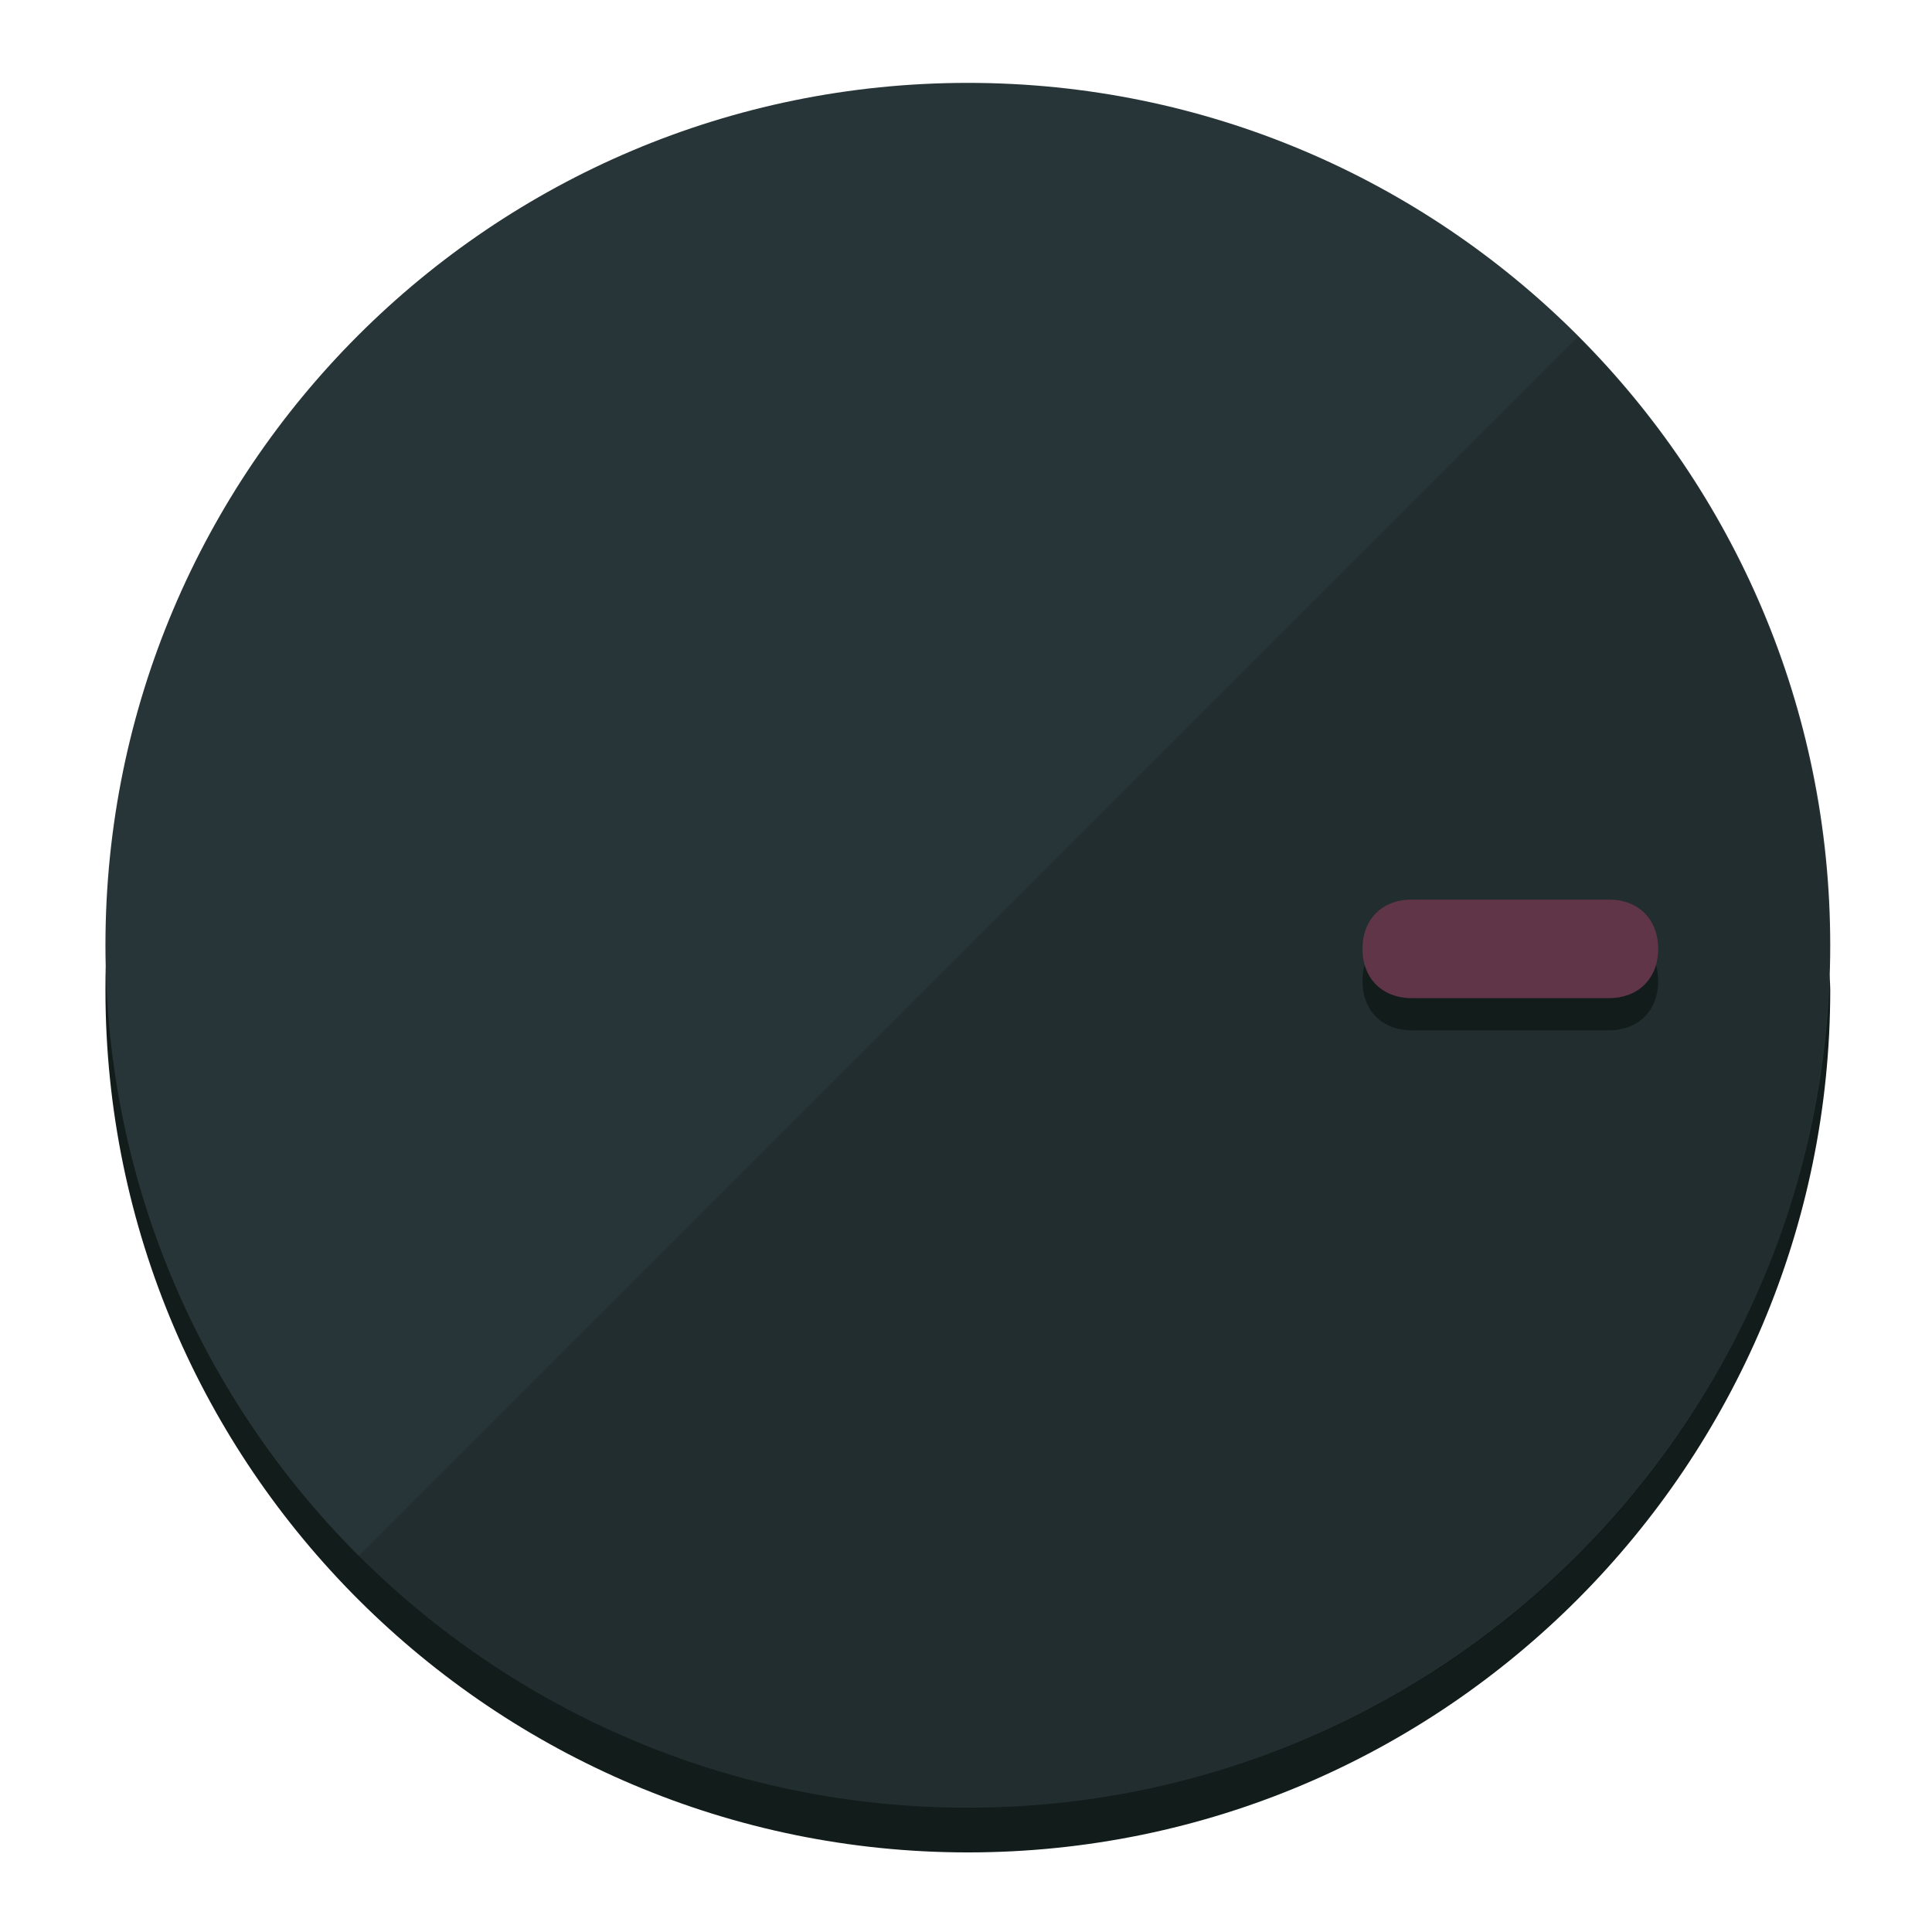
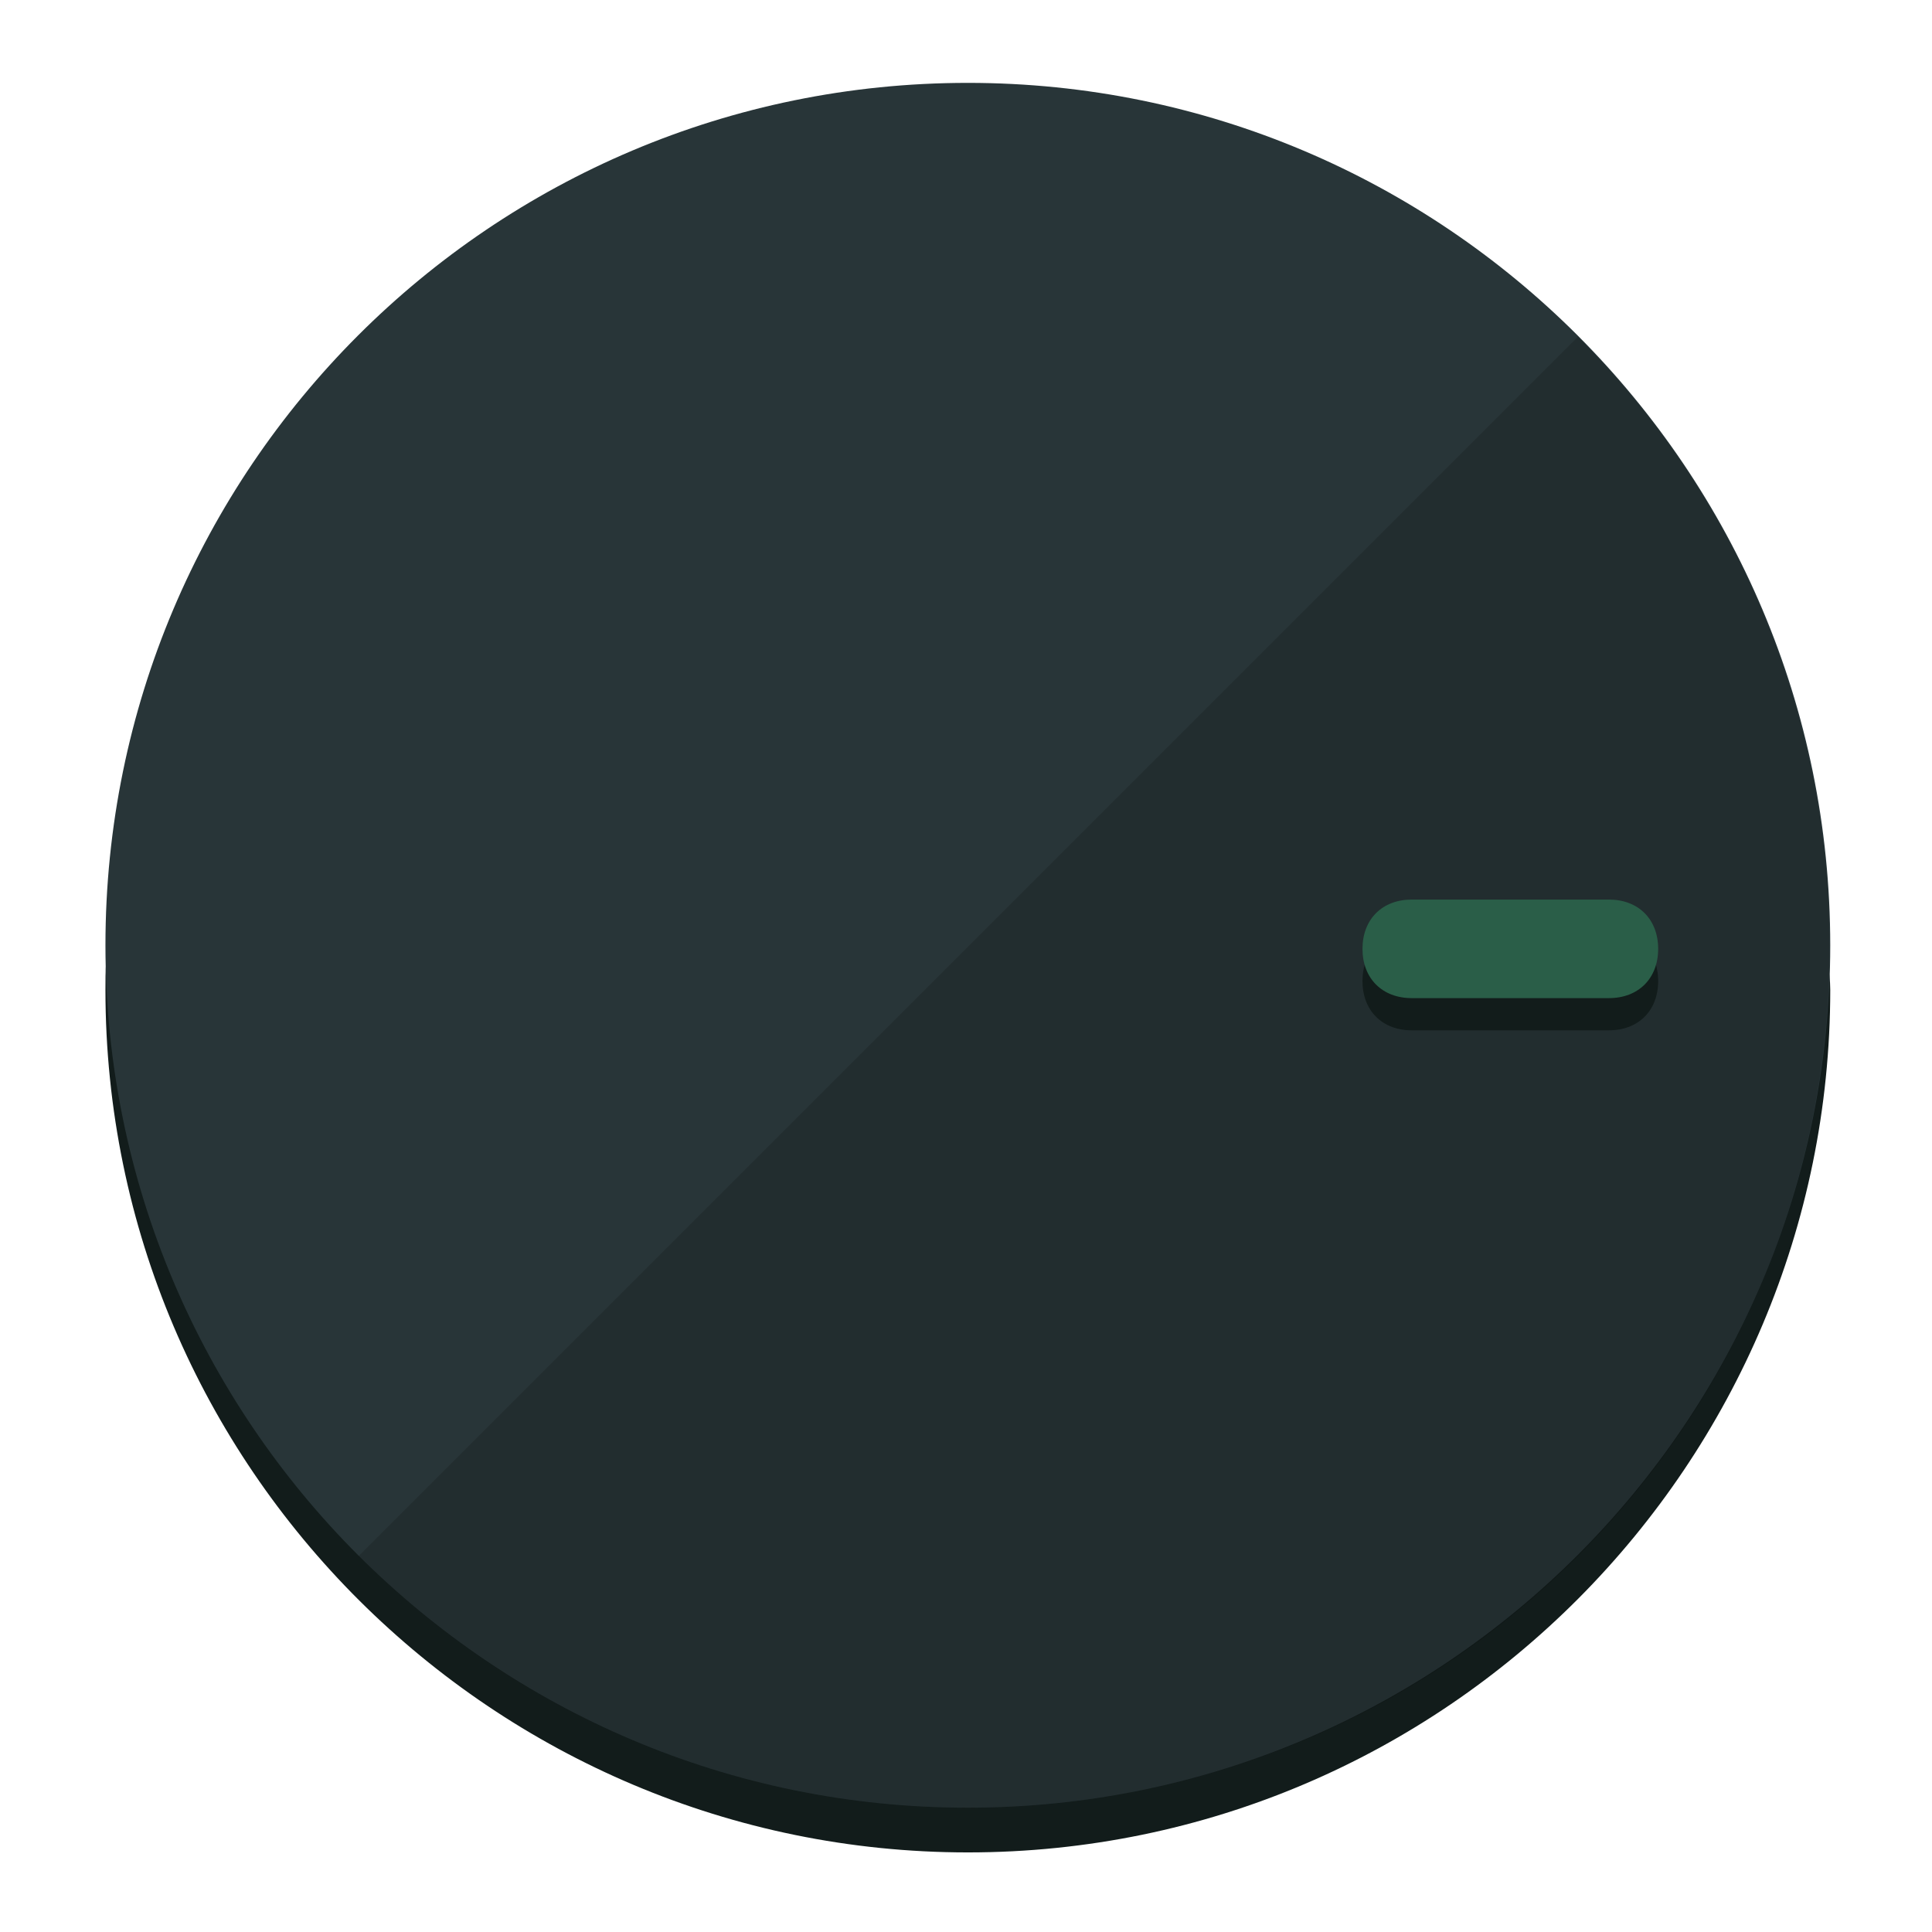
<svg xmlns="http://www.w3.org/2000/svg" height="120px" width="120px" version="1.1" id="Layer_1" viewBox="0 0 496.8 496.8" xml:space="preserve">
  <defs id="defs23" />
  <g id="g3158">
    <path style="display:inline;fill:#121c1b;fill-opacity:1;stroke-width:1.584" d="m 248.875,445.92 c 116.582,0 212.89,-91.238 220.493,-205.286 0,5.069 1.267,8.87 1.267,13.939 0,121.651 -98.842,221.76 -221.76,221.76 -121.651,0 -221.76,-98.842 -221.76,-221.76 0,-5.069 0,-8.87 1.267,-13.939 7.603,114.048 103.91,205.286 220.493,205.286 z" id="path8" />
    <circle style="display:inline;fill:#283538;fill-opacity:1;stroke-width:1.584" cx="248.875" cy="243.071" r="221.76" id="circle12" />
    <path style="display:inline;fill:#000000;fill-opacity:0.154;stroke-width:1.587" d="m 405.744,86.606 c 86.308,86.308 86.308,227.193 0,313.5 -86.308,86.308 -227.193,86.308 -313.5,0" id="path14" />
  </g>
  <g id="g3198">
    <circle style="display:none;fill:#000000;fill-opacity:0;stroke-width:1.584" cx="243.582" cy="-248.467" r="221.76" id="circle12-3" transform="rotate(90)" />
    <path style="display:inline;fill:#121c1b;fill-opacity:1;stroke-width:1.584" d="m 363.026,264.942 c -7.603,0 -12.672,-5.069 -12.672,-12.672 v 0 c 0,-7.603 5.069,-12.672 12.672,-12.672 h 50.688 c 7.603,0 12.672,5.069 12.672,12.672 v 0 c 0,7.603 -5.069,12.672 -12.672,12.672 z" id="path3789" />
-     <path style="display:inline;fill:#603548;stroke-width:1.584" d="m 363.026,256.662 c -7.603,0 -12.672,-5.069 -12.672,-12.672 v 0 c 0,-7.603 5.069,-12.672 12.672,-12.672 h 50.688 c 7.603,0 12.672,5.069 12.672,12.672 v 0 c 0,7.603 -5.069,12.672 -12.672,12.672 z" id="path915" />
+     <path style="display:inline;fill:#2A5E48;stroke-width:1.584" d="m 363.026,256.662 c -7.603,0 -12.672,-5.069 -12.672,-12.672 v 0 c 0,-7.603 5.069,-12.672 12.672,-12.672 h 50.688 c 7.603,0 12.672,5.069 12.672,12.672 v 0 c 0,7.603 -5.069,12.672 -12.672,12.672 z" id="path915" />
  </g>
</svg>
